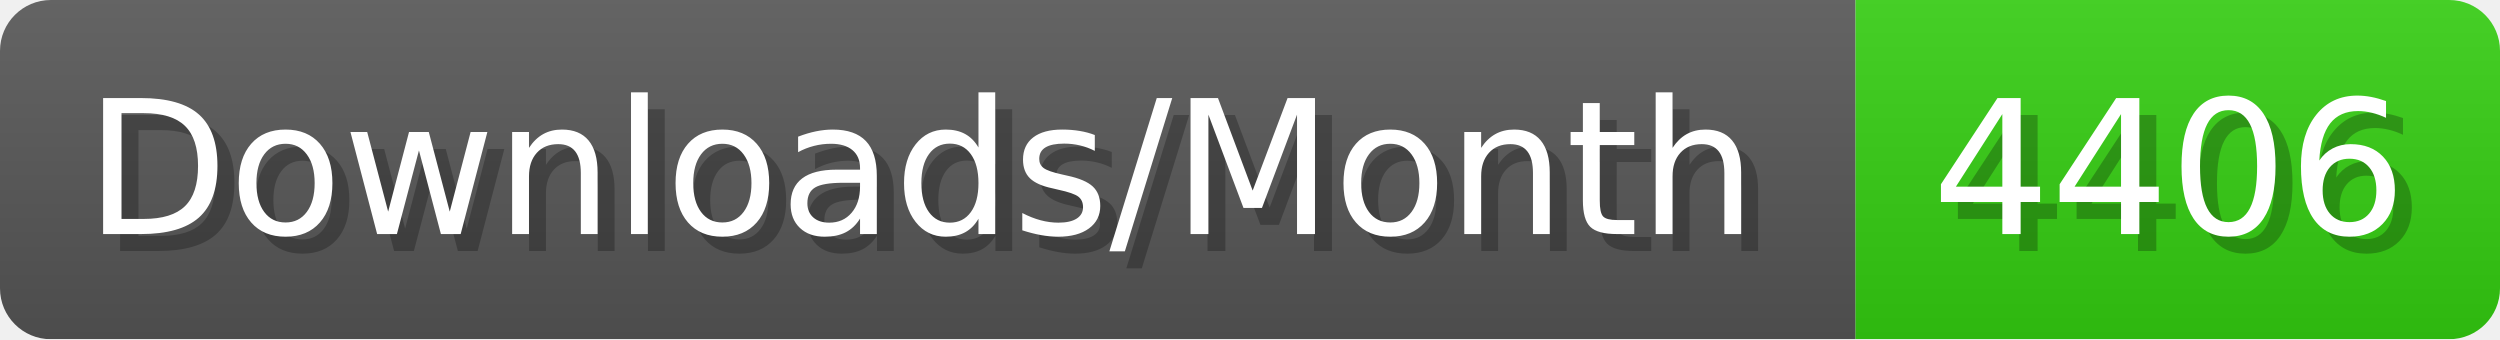
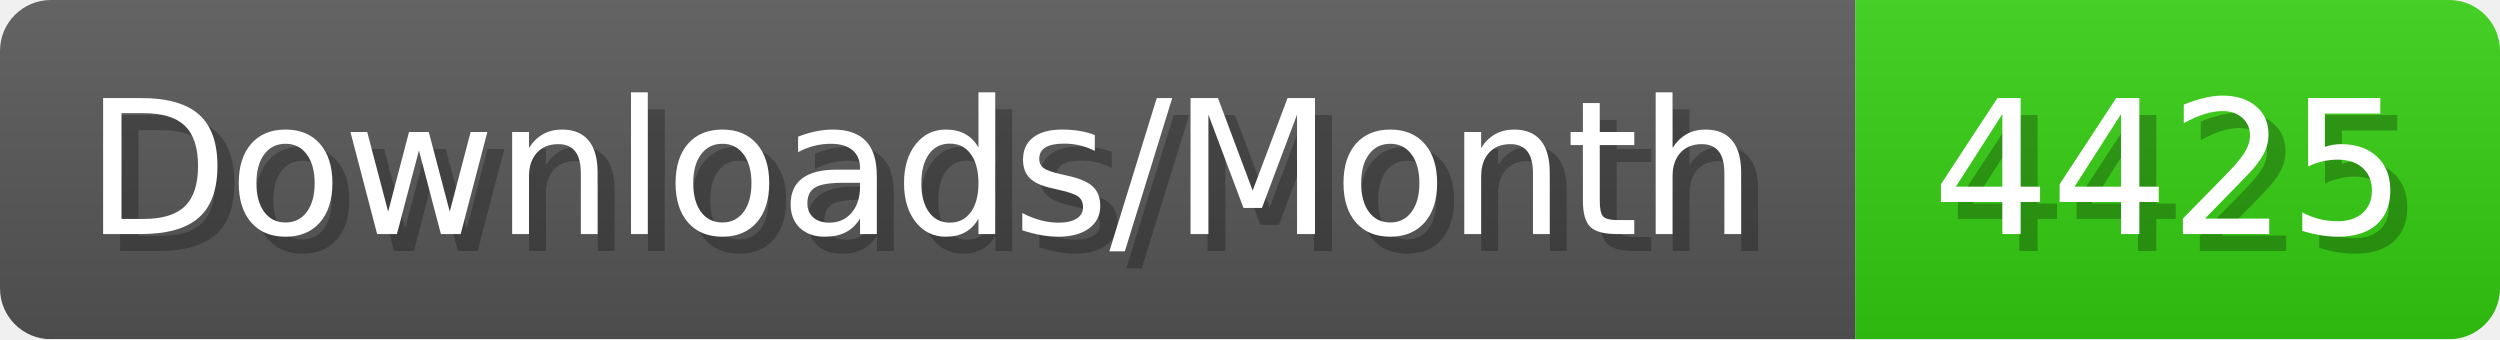
- <svg xmlns="http://www.w3.org/2000/svg" width="147.4" height="20" viewBox="0 0 1474 200" role="img" aria-label="Downloads/Month: 4406">
+ <svg xmlns="http://www.w3.org/2000/svg" width="147.4" height="20" viewBox="0 0 1474 200" role="img" aria-label="Downloads/Month: 4425">
  <linearGradient id="YlXUI" x2="0" y2="100%">
    <stop offset="0" stop-opacity=".1" stop-color="#EEE" />
    <stop offset="1" stop-opacity=".1" />
  </linearGradient>
  <mask id="JHhop">
    <rect width="1474" height="200" rx="30" fill="#FFF" />
  </mask>
  <g mask="url(#JHhop)">
    <rect width="1094" height="200" fill="#555" />
    <rect width="380" height="200" fill="#3C1" x="1094" />
    <rect width="1474" height="200" fill="url(#YlXUI)" />
  </g>
  <g aria-hidden="true" fill="#fff" text-anchor="start" font-family="Verdana,DejaVu Sans,sans-serif" font-size="110">
    <text x="60" y="148" textLength="994" fill="#000" opacity="0.25">Downloads/Month</text>
    <text x="50" y="138" textLength="994">Downloads/Month</text>
-     <text x="1149" y="148" textLength="280" fill="#000" opacity="0.25">4406</text>
-     <text x="1139" y="138" textLength="280">4406</text>
+     <text x="1149" y="148" textLength="280" fill="#000" opacity="0.25">4425</text>
+     <text x="1139" y="138" textLength="280">4425</text>
  </g>
</svg>
